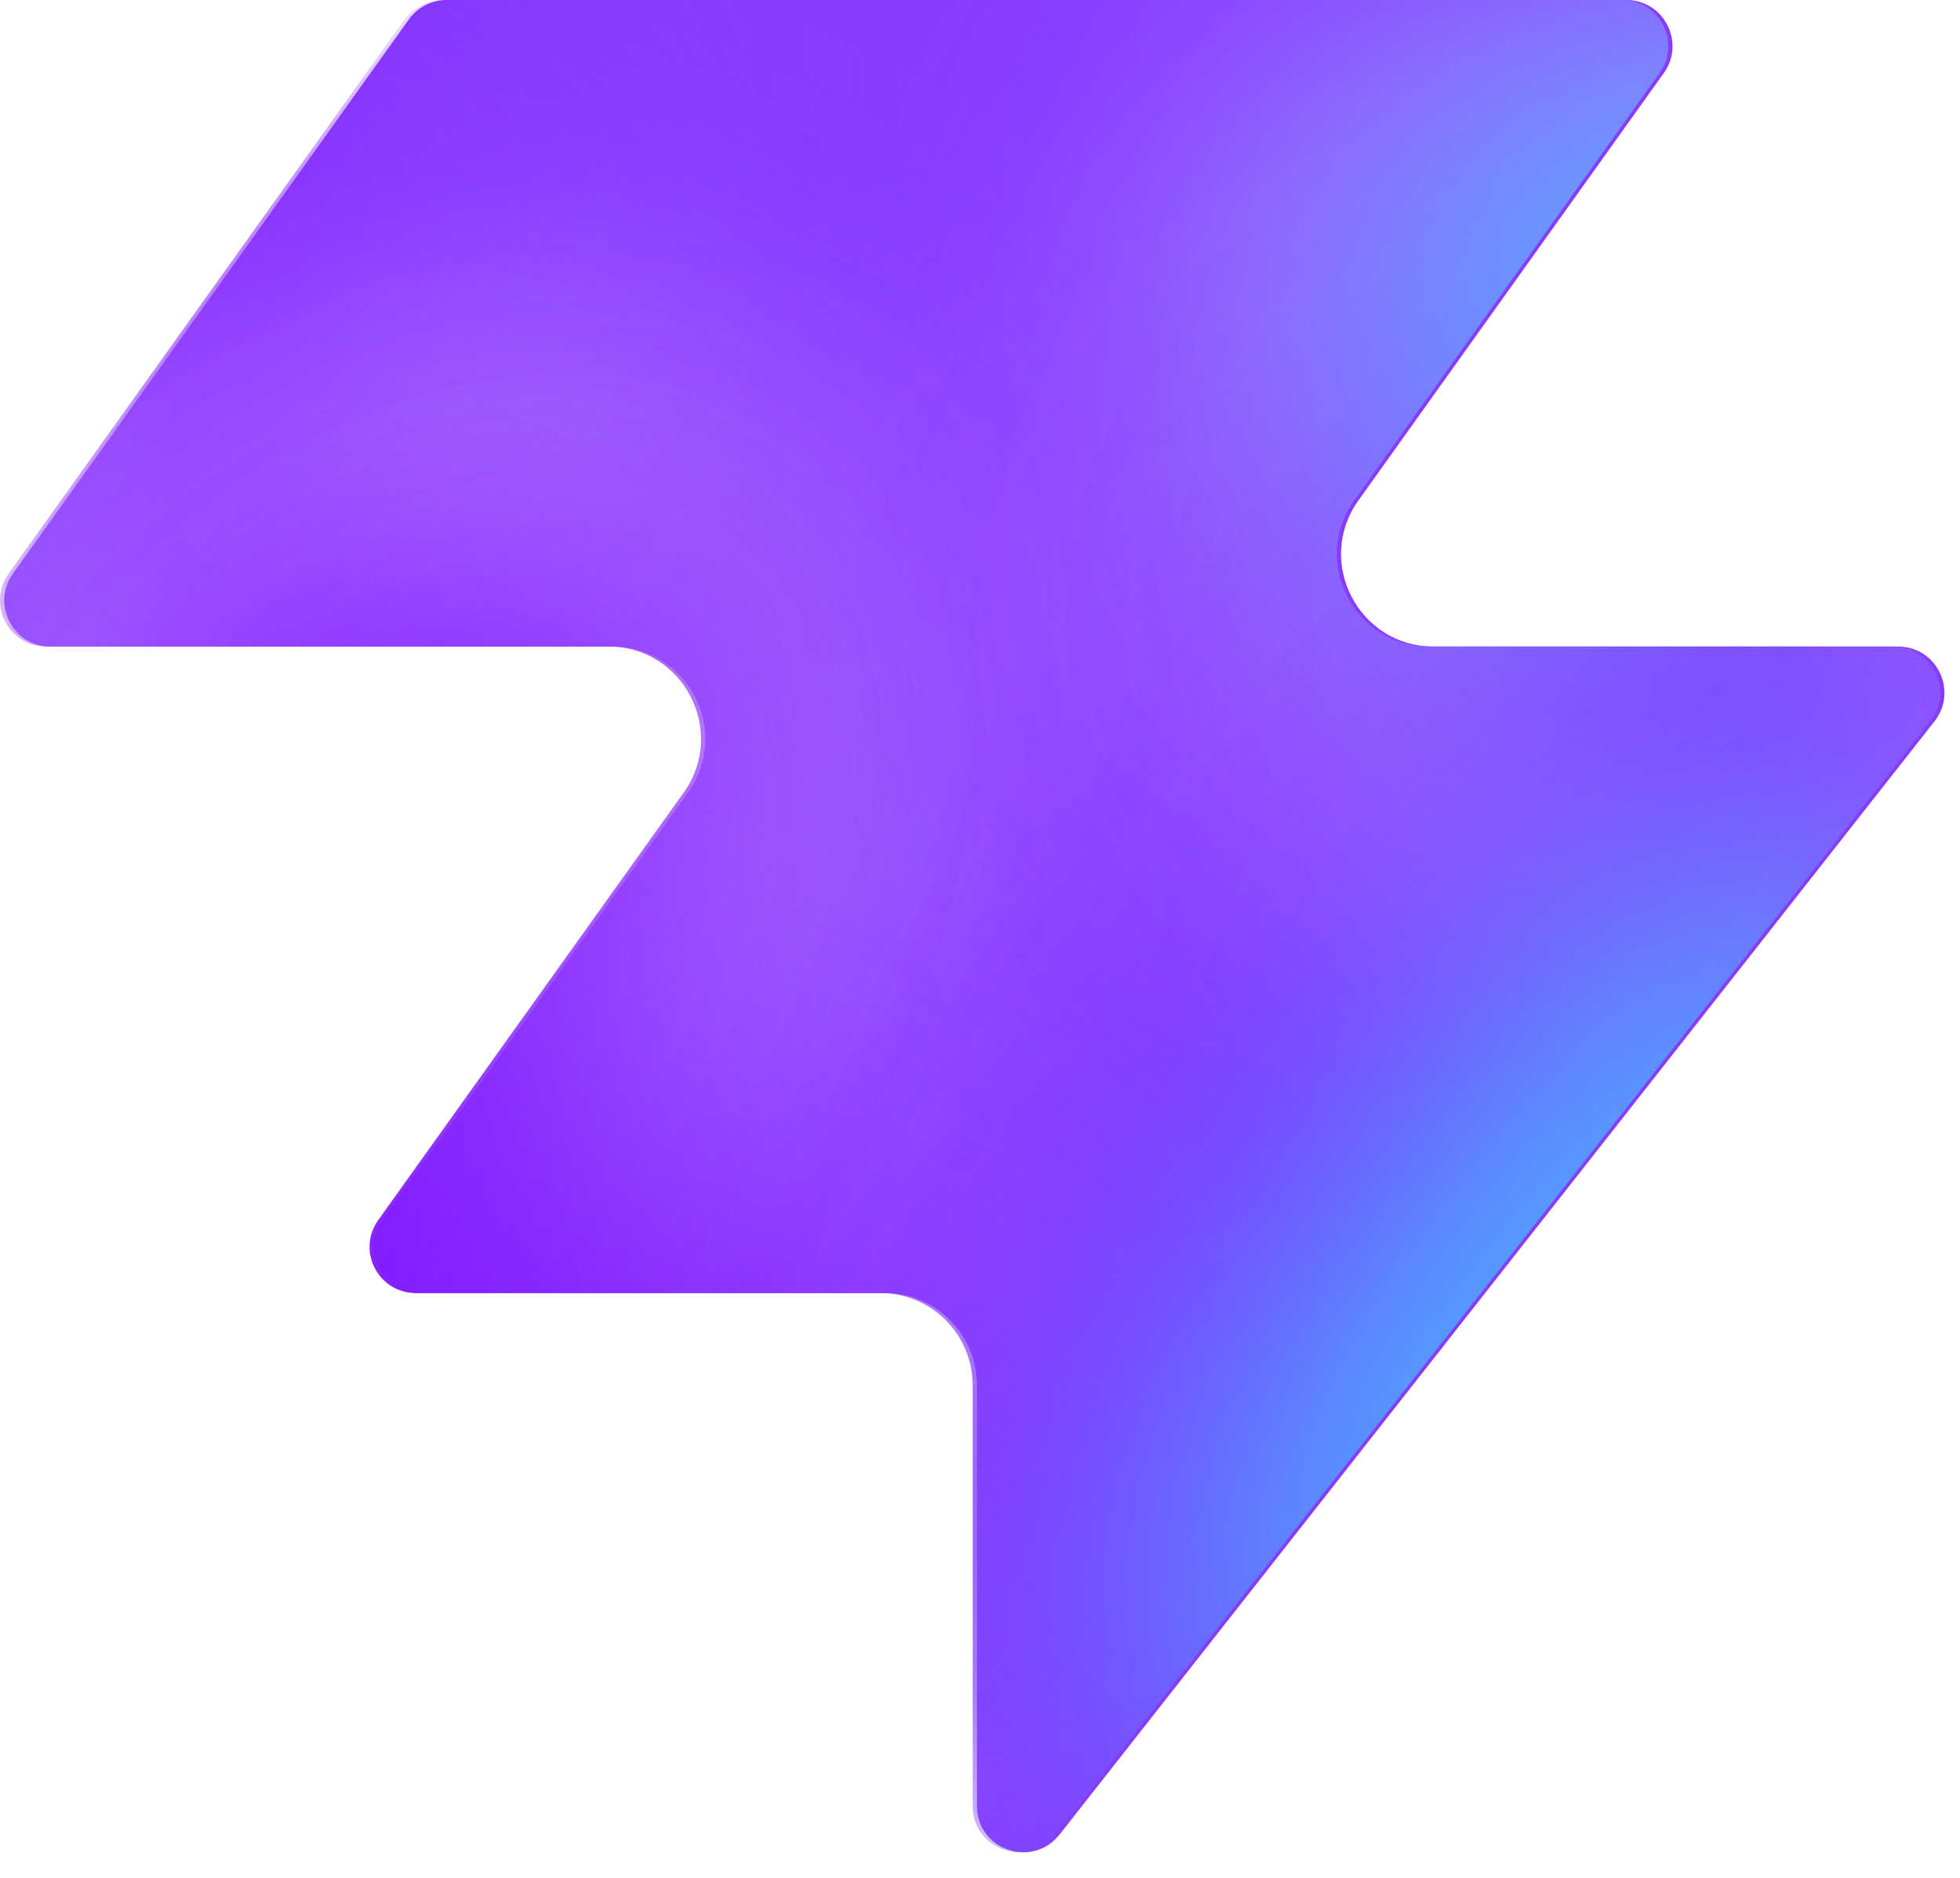
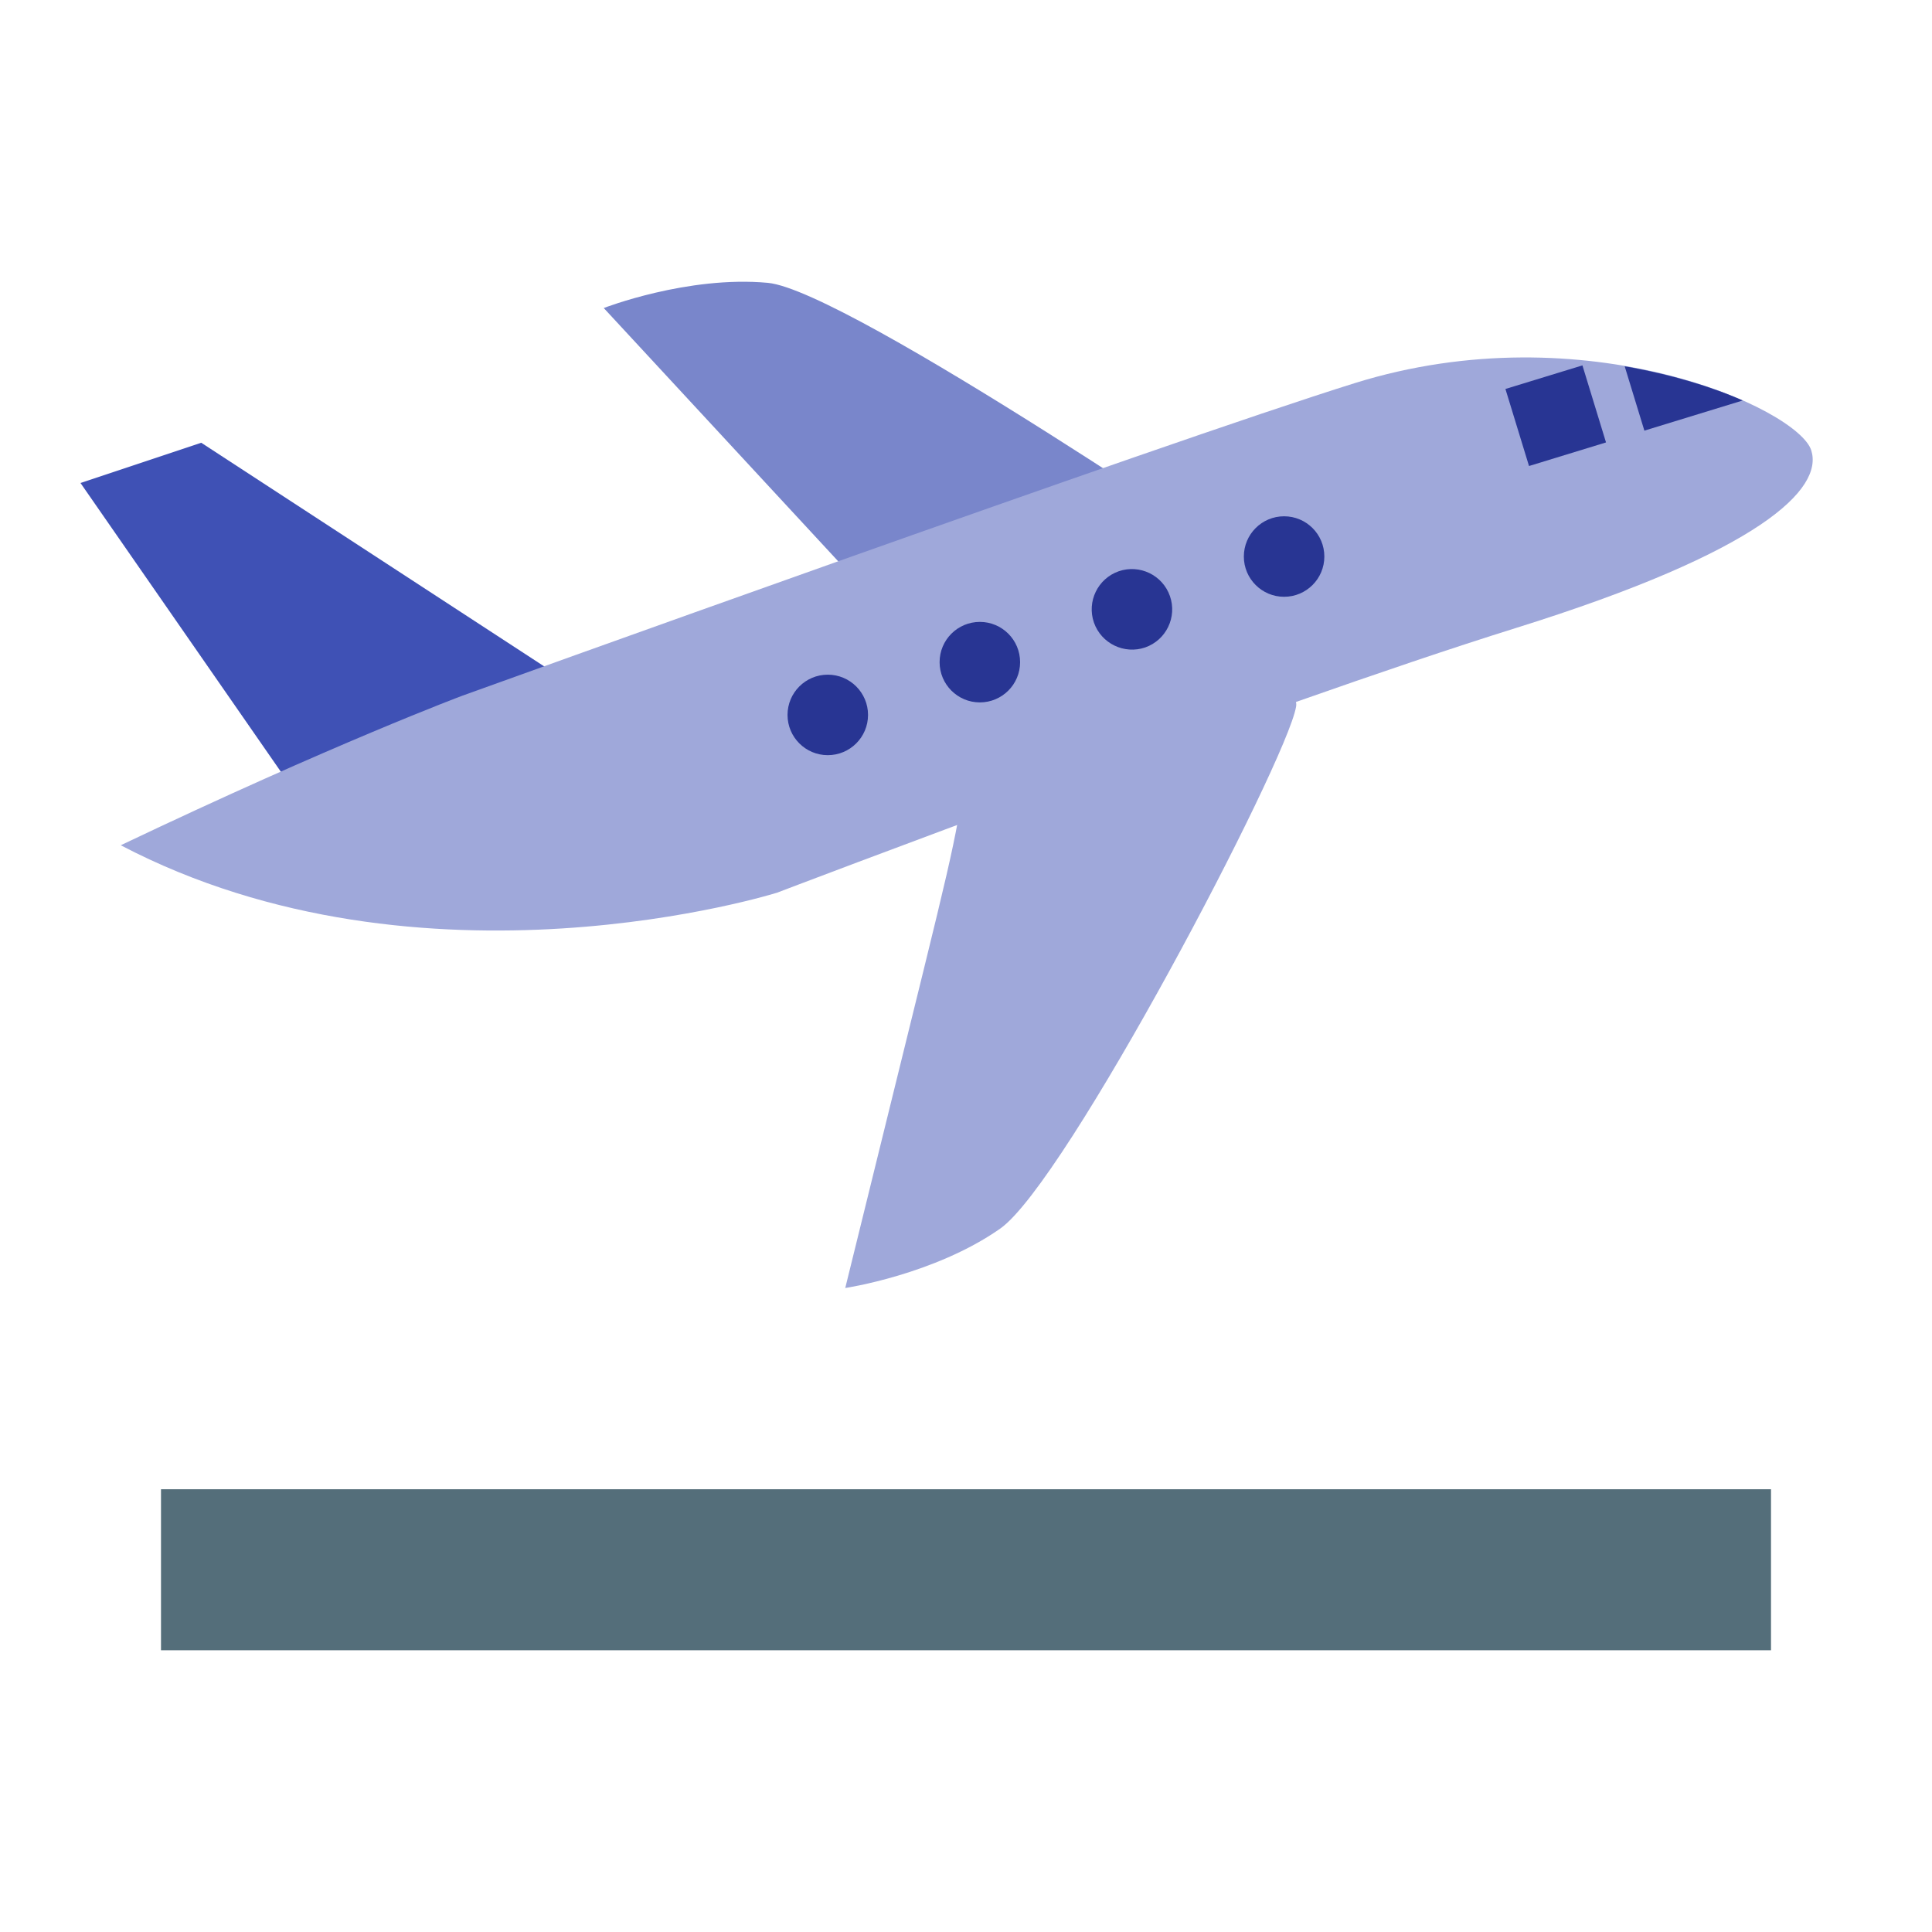
- <svg xmlns="http://www.w3.org/2000/svg" width="48" height="46" fill="none" viewBox="0 0 48 46">
-   <path fill="#863bff" d="M25.946 44.938c-.664.845-2.021.375-2.021-.698V33.937a2.26 2.26 0 0 0-2.262-2.262H10.287c-.92 0-1.456-1.04-.92-1.788l7.48-10.471c1.07-1.497 0-3.578-1.842-3.578H1.237c-.92 0-1.456-1.04-.92-1.788L10.013.474c.214-.297.556-.474.92-.474h28.894c.92 0 1.456 1.04.92 1.788l-7.48 10.471c-1.07 1.498 0 3.579 1.842 3.579h11.377c.943 0 1.473 1.088.89 1.83L25.947 44.94z" style="fill:#863bff;fill:color(display-p3 .525 .23 1);fill-opacity:1" />
-   <mask id="a" width="48" height="46" x="0" y="0" maskUnits="userSpaceOnUse" style="mask-type:alpha">
-     <path fill="#000" d="M25.842 44.938c-.664.844-2.021.375-2.021-.698V33.937a2.26 2.26 0 0 0-2.262-2.262H10.183c-.92 0-1.456-1.04-.92-1.788l7.48-10.471c1.07-1.498 0-3.579-1.842-3.579H1.133c-.92 0-1.456-1.04-.92-1.787L9.91.473c.214-.297.556-.474.92-.474h28.894c.92 0 1.456 1.04.92 1.788l-7.48 10.471c-1.07 1.498 0 3.578 1.842 3.578h11.377c.943 0 1.473 1.088.89 1.832L25.843 44.94z" style="fill:#000;fill-opacity:1" />
-   </mask>
-   <g mask="url(#a)">
-     <g filter="url(#b)">
-       <ellipse cx="5.508" cy="14.704" fill="#ede6ff" rx="5.508" ry="14.704" style="fill:#ede6ff;fill:color(display-p3 .927 .903 1);fill-opacity:1" transform="matrix(.00324 1 1 -.00324 -4.47 31.516)" />
-     </g>
-     <g filter="url(#c)">
-       <ellipse cx="10.399" cy="29.851" fill="#ede6ff" rx="10.399" ry="29.851" style="fill:#ede6ff;fill:color(display-p3 .927 .903 1);fill-opacity:1" transform="matrix(.00324 1 1 -.00324 -39.328 7.883)" />
-     </g>
-     <g filter="url(#d)">
-       <ellipse cx="5.508" cy="30.487" fill="#7e14ff" rx="5.508" ry="30.487" style="fill:#7e14ff;fill:color(display-p3 .492 .077 1);fill-opacity:1" transform="rotate(89.814 -25.913 -14.639)scale(1 -1)" />
-     </g>
-     <g filter="url(#e)">
-       <ellipse cx="5.508" cy="30.599" fill="#7e14ff" rx="5.508" ry="30.599" style="fill:#7e14ff;fill:color(display-p3 .492 .077 1);fill-opacity:1" transform="rotate(89.814 -32.644 -3.334)scale(1 -1)" />
-     </g>
-     <g filter="url(#f)">
-       <ellipse cx="5.508" cy="30.599" fill="#7e14ff" rx="5.508" ry="30.599" style="fill:#7e14ff;fill:color(display-p3 .492 .077 1);fill-opacity:1" transform="matrix(.00324 1 1 -.00324 -34.34 30.47)" />
-     </g>
-     <g filter="url(#g)">
-       <ellipse cx="14.072" cy="22.078" fill="#ede6ff" rx="14.072" ry="22.078" style="fill:#ede6ff;fill:color(display-p3 .927 .903 1);fill-opacity:1" transform="rotate(93.35 24.506 48.493)scale(-1 1)" />
-     </g>
-     <g filter="url(#h)">
-       <ellipse cx="3.47" cy="21.501" fill="#7e14ff" rx="3.47" ry="21.501" style="fill:#7e14ff;fill:color(display-p3 .492 .077 1);fill-opacity:1" transform="rotate(89.009 28.708 47.59)scale(-1 1)" />
-     </g>
-     <g filter="url(#i)">
-       <ellipse cx="3.47" cy="21.501" fill="#7e14ff" rx="3.47" ry="21.501" style="fill:#7e14ff;fill:color(display-p3 .492 .077 1);fill-opacity:1" transform="rotate(89.009 28.708 47.59)scale(-1 1)" />
-     </g>
-     <g filter="url(#j)">
-       <ellipse cx=".387" cy="8.972" fill="#7e14ff" rx="4.407" ry="29.108" style="fill:#7e14ff;fill:color(display-p3 .492 .077 1);fill-opacity:1" transform="rotate(39.51 .387 8.972)" />
-     </g>
-     <g filter="url(#k)">
-       <ellipse cx="47.523" cy="-6.092" fill="#7e14ff" rx="4.407" ry="29.108" style="fill:#7e14ff;fill:color(display-p3 .492 .077 1);fill-opacity:1" transform="rotate(37.892 47.523 -6.092)" />
-     </g>
-     <g filter="url(#l)">
-       <ellipse cx="41.412" cy="6.333" fill="#47bfff" rx="5.971" ry="9.665" style="fill:#47bfff;fill:color(display-p3 .28 .748 1);fill-opacity:1" transform="rotate(37.892 41.412 6.333)" />
-     </g>
-     <g filter="url(#m)">
-       <ellipse cx="-1.879" cy="38.332" fill="#7e14ff" rx="4.407" ry="29.108" style="fill:#7e14ff;fill:color(display-p3 .492 .077 1);fill-opacity:1" transform="rotate(37.892 -1.88 38.332)" />
-     </g>
-     <g filter="url(#n)">
-       <ellipse cx="-1.879" cy="38.332" fill="#7e14ff" rx="4.407" ry="29.108" style="fill:#7e14ff;fill:color(display-p3 .492 .077 1);fill-opacity:1" transform="rotate(37.892 -1.88 38.332)" />
-     </g>
-     <g filter="url(#o)">
-       <ellipse cx="35.651" cy="29.907" fill="#7e14ff" rx="4.407" ry="29.108" style="fill:#7e14ff;fill:color(display-p3 .492 .077 1);fill-opacity:1" transform="rotate(37.892 35.651 29.907)" />
-     </g>
-     <g filter="url(#p)">
-       <ellipse cx="38.418" cy="32.4" fill="#47bfff" rx="5.971" ry="15.297" style="fill:#47bfff;fill:color(display-p3 .28 .748 1);fill-opacity:1" transform="rotate(37.892 38.418 32.4)" />
-     </g>
-   </g>
-   <defs>
-     <filter id="b" width="60.045" height="41.654" x="-19.77" y="16.149" color-interpolation-filters="sRGB" filterUnits="userSpaceOnUse">
-       <feFlood flood-opacity="0" result="BackgroundImageFix" />
-       <feBlend in="SourceGraphic" in2="BackgroundImageFix" result="shape" />
-       <feGaussianBlur result="effect1_foregroundBlur_2002_17158" stdDeviation="7.659" />
-     </filter>
-     <filter id="c" width="90.34" height="51.437" x="-54.613" y="-7.533" color-interpolation-filters="sRGB" filterUnits="userSpaceOnUse">
-       <feFlood flood-opacity="0" result="BackgroundImageFix" />
-       <feBlend in="SourceGraphic" in2="BackgroundImageFix" result="shape" />
-       <feGaussianBlur result="effect1_foregroundBlur_2002_17158" stdDeviation="7.659" />
-     </filter>
-     <filter id="d" width="79.355" height="29.4" x="-49.64" y="2.03" color-interpolation-filters="sRGB" filterUnits="userSpaceOnUse">
-       <feFlood flood-opacity="0" result="BackgroundImageFix" />
-       <feBlend in="SourceGraphic" in2="BackgroundImageFix" result="shape" />
-       <feGaussianBlur result="effect1_foregroundBlur_2002_17158" stdDeviation="4.596" />
-     </filter>
-     <filter id="e" width="79.579" height="29.4" x="-45.045" y="20.029" color-interpolation-filters="sRGB" filterUnits="userSpaceOnUse">
-       <feFlood flood-opacity="0" result="BackgroundImageFix" />
-       <feBlend in="SourceGraphic" in2="BackgroundImageFix" result="shape" />
-       <feGaussianBlur result="effect1_foregroundBlur_2002_17158" stdDeviation="4.596" />
-     </filter>
-     <filter id="f" width="79.579" height="29.4" x="-43.513" y="21.178" color-interpolation-filters="sRGB" filterUnits="userSpaceOnUse">
-       <feFlood flood-opacity="0" result="BackgroundImageFix" />
-       <feBlend in="SourceGraphic" in2="BackgroundImageFix" result="shape" />
-       <feGaussianBlur result="effect1_foregroundBlur_2002_17158" stdDeviation="4.596" />
-     </filter>
-     <filter id="g" width="74.749" height="58.852" x="15.756" y="-17.901" color-interpolation-filters="sRGB" filterUnits="userSpaceOnUse">
-       <feFlood flood-opacity="0" result="BackgroundImageFix" />
-       <feBlend in="SourceGraphic" in2="BackgroundImageFix" result="shape" />
-       <feGaussianBlur result="effect1_foregroundBlur_2002_17158" stdDeviation="7.659" />
-     </filter>
-     <filter id="h" width="61.377" height="25.362" x="23.548" y="2.284" color-interpolation-filters="sRGB" filterUnits="userSpaceOnUse">
-       <feFlood flood-opacity="0" result="BackgroundImageFix" />
-       <feBlend in="SourceGraphic" in2="BackgroundImageFix" result="shape" />
-       <feGaussianBlur result="effect1_foregroundBlur_2002_17158" stdDeviation="4.596" />
-     </filter>
-     <filter id="i" width="61.377" height="25.362" x="23.548" y="2.284" color-interpolation-filters="sRGB" filterUnits="userSpaceOnUse">
-       <feFlood flood-opacity="0" result="BackgroundImageFix" />
-       <feBlend in="SourceGraphic" in2="BackgroundImageFix" result="shape" />
-       <feGaussianBlur result="effect1_foregroundBlur_2002_17158" stdDeviation="4.596" />
-     </filter>
-     <filter id="j" width="56.045" height="63.649" x="-27.636" y="-22.853" color-interpolation-filters="sRGB" filterUnits="userSpaceOnUse">
-       <feFlood flood-opacity="0" result="BackgroundImageFix" />
-       <feBlend in="SourceGraphic" in2="BackgroundImageFix" result="shape" />
-       <feGaussianBlur result="effect1_foregroundBlur_2002_17158" stdDeviation="4.596" />
-     </filter>
-     <filter id="k" width="54.814" height="64.646" x="20.116" y="-38.415" color-interpolation-filters="sRGB" filterUnits="userSpaceOnUse">
-       <feFlood flood-opacity="0" result="BackgroundImageFix" />
-       <feBlend in="SourceGraphic" in2="BackgroundImageFix" result="shape" />
-       <feGaussianBlur result="effect1_foregroundBlur_2002_17158" stdDeviation="4.596" />
-     </filter>
-     <filter id="l" width="33.541" height="35.313" x="24.641" y="-11.323" color-interpolation-filters="sRGB" filterUnits="userSpaceOnUse">
-       <feFlood flood-opacity="0" result="BackgroundImageFix" />
-       <feBlend in="SourceGraphic" in2="BackgroundImageFix" result="shape" />
-       <feGaussianBlur result="effect1_foregroundBlur_2002_17158" stdDeviation="4.596" />
-     </filter>
-     <filter id="m" width="54.814" height="64.646" x="-29.286" y="6.009" color-interpolation-filters="sRGB" filterUnits="userSpaceOnUse">
-       <feFlood flood-opacity="0" result="BackgroundImageFix" />
-       <feBlend in="SourceGraphic" in2="BackgroundImageFix" result="shape" />
-       <feGaussianBlur result="effect1_foregroundBlur_2002_17158" stdDeviation="4.596" />
-     </filter>
-     <filter id="n" width="54.814" height="64.646" x="-29.286" y="6.009" color-interpolation-filters="sRGB" filterUnits="userSpaceOnUse">
-       <feFlood flood-opacity="0" result="BackgroundImageFix" />
-       <feBlend in="SourceGraphic" in2="BackgroundImageFix" result="shape" />
-       <feGaussianBlur result="effect1_foregroundBlur_2002_17158" stdDeviation="4.596" />
-     </filter>
-     <filter id="o" width="54.814" height="64.646" x="8.244" y="-2.416" color-interpolation-filters="sRGB" filterUnits="userSpaceOnUse">
-       <feFlood flood-opacity="0" result="BackgroundImageFix" />
-       <feBlend in="SourceGraphic" in2="BackgroundImageFix" result="shape" />
-       <feGaussianBlur result="effect1_foregroundBlur_2002_17158" stdDeviation="4.596" />
-     </filter>
-     <filter id="p" width="39.409" height="43.623" x="18.713" y="10.588" color-interpolation-filters="sRGB" filterUnits="userSpaceOnUse">
-       <feFlood flood-opacity="0" result="BackgroundImageFix" />
-       <feBlend in="SourceGraphic" in2="BackgroundImageFix" result="shape" />
-       <feGaussianBlur result="effect1_foregroundBlur_2002_17158" stdDeviation="4.596" />
-     </filter>
-   </defs>
+ <svg xmlns="http://www.w3.org/2000/svg" width="48px" height="48px" viewBox="0 0 1024 1024" class="icon" version="1.1">
+   <path d="M85.333 789.333h853.333v85.333H85.333z" fill="#546E7A" />
+   <path d="M673.024 306.709s-223.595-152.832-266.069-156.8C364.459 145.984 320 163.264 320 163.264l177.173 191.381 175.851-47.936z" fill="#7986CB" />
+   <path d="M42.667 256l133.099 191.808 121.557-88.811L106.667 234.667z" fill="#3F51B5" />
+   <path d="M245.141 368.704s371.029-133.845 472.875-165.632c122.219-38.101 235.093 13.547 242.005 35.669 6.336 20.331-26.133 53.397-156.8 94.187-130.667 40.768-391.381 140.224-391.381 140.224S224.341 532.032 64 448c113.493-54.037 181.141-79.296 181.141-79.296z" fill="#9FA8DA" />
+   <path d="M686.933 374.656c-5.248 29.696-121.856 252.053-156.821 276.544C495.168 675.669 448 682.667 448 682.667c54.208-220.565 55.04-220.395 62.421-262.549 5.227-29.717 181.76-75.157 176.512-45.461z" fill="#9FA8DA" />
+   <path d="M923.669 212.267c-16.491-7.296-37.995-13.867-62.549-18.112l10.432 34.091 52.117-15.979zM797.909 206.165l40.811-12.501 12.501 40.832-40.811 12.501z" fill="#283593" />
+   <path d="M438.741 378.923m-21.333 0a21.333 21.333 0 1 0 42.667 0 21.333 21.333 0 1 0-42.667 0Z" fill="#283593" />
+   <path d="M519.339 350.955m-21.333 0a21.333 21.333 0 1 0 42.667 0 21.333 21.333 0 1 0-42.667 0Z" fill="#283593" />
+   <path d="M620.096 315.947a21.376 21.376 0 0 1-13.099 27.2 21.44 21.44 0 0 1-27.2-13.205 21.397 21.397 0 0 1 13.141-27.157 21.376 21.376 0 0 1 27.157 13.163z" fill="#283593" />
+   <path d="M680.597 294.976m-21.333 0a21.333 21.333 0 1 0 42.667 0 21.333 21.333 0 1 0-42.667 0Z" fill="#283593" />
</svg>
